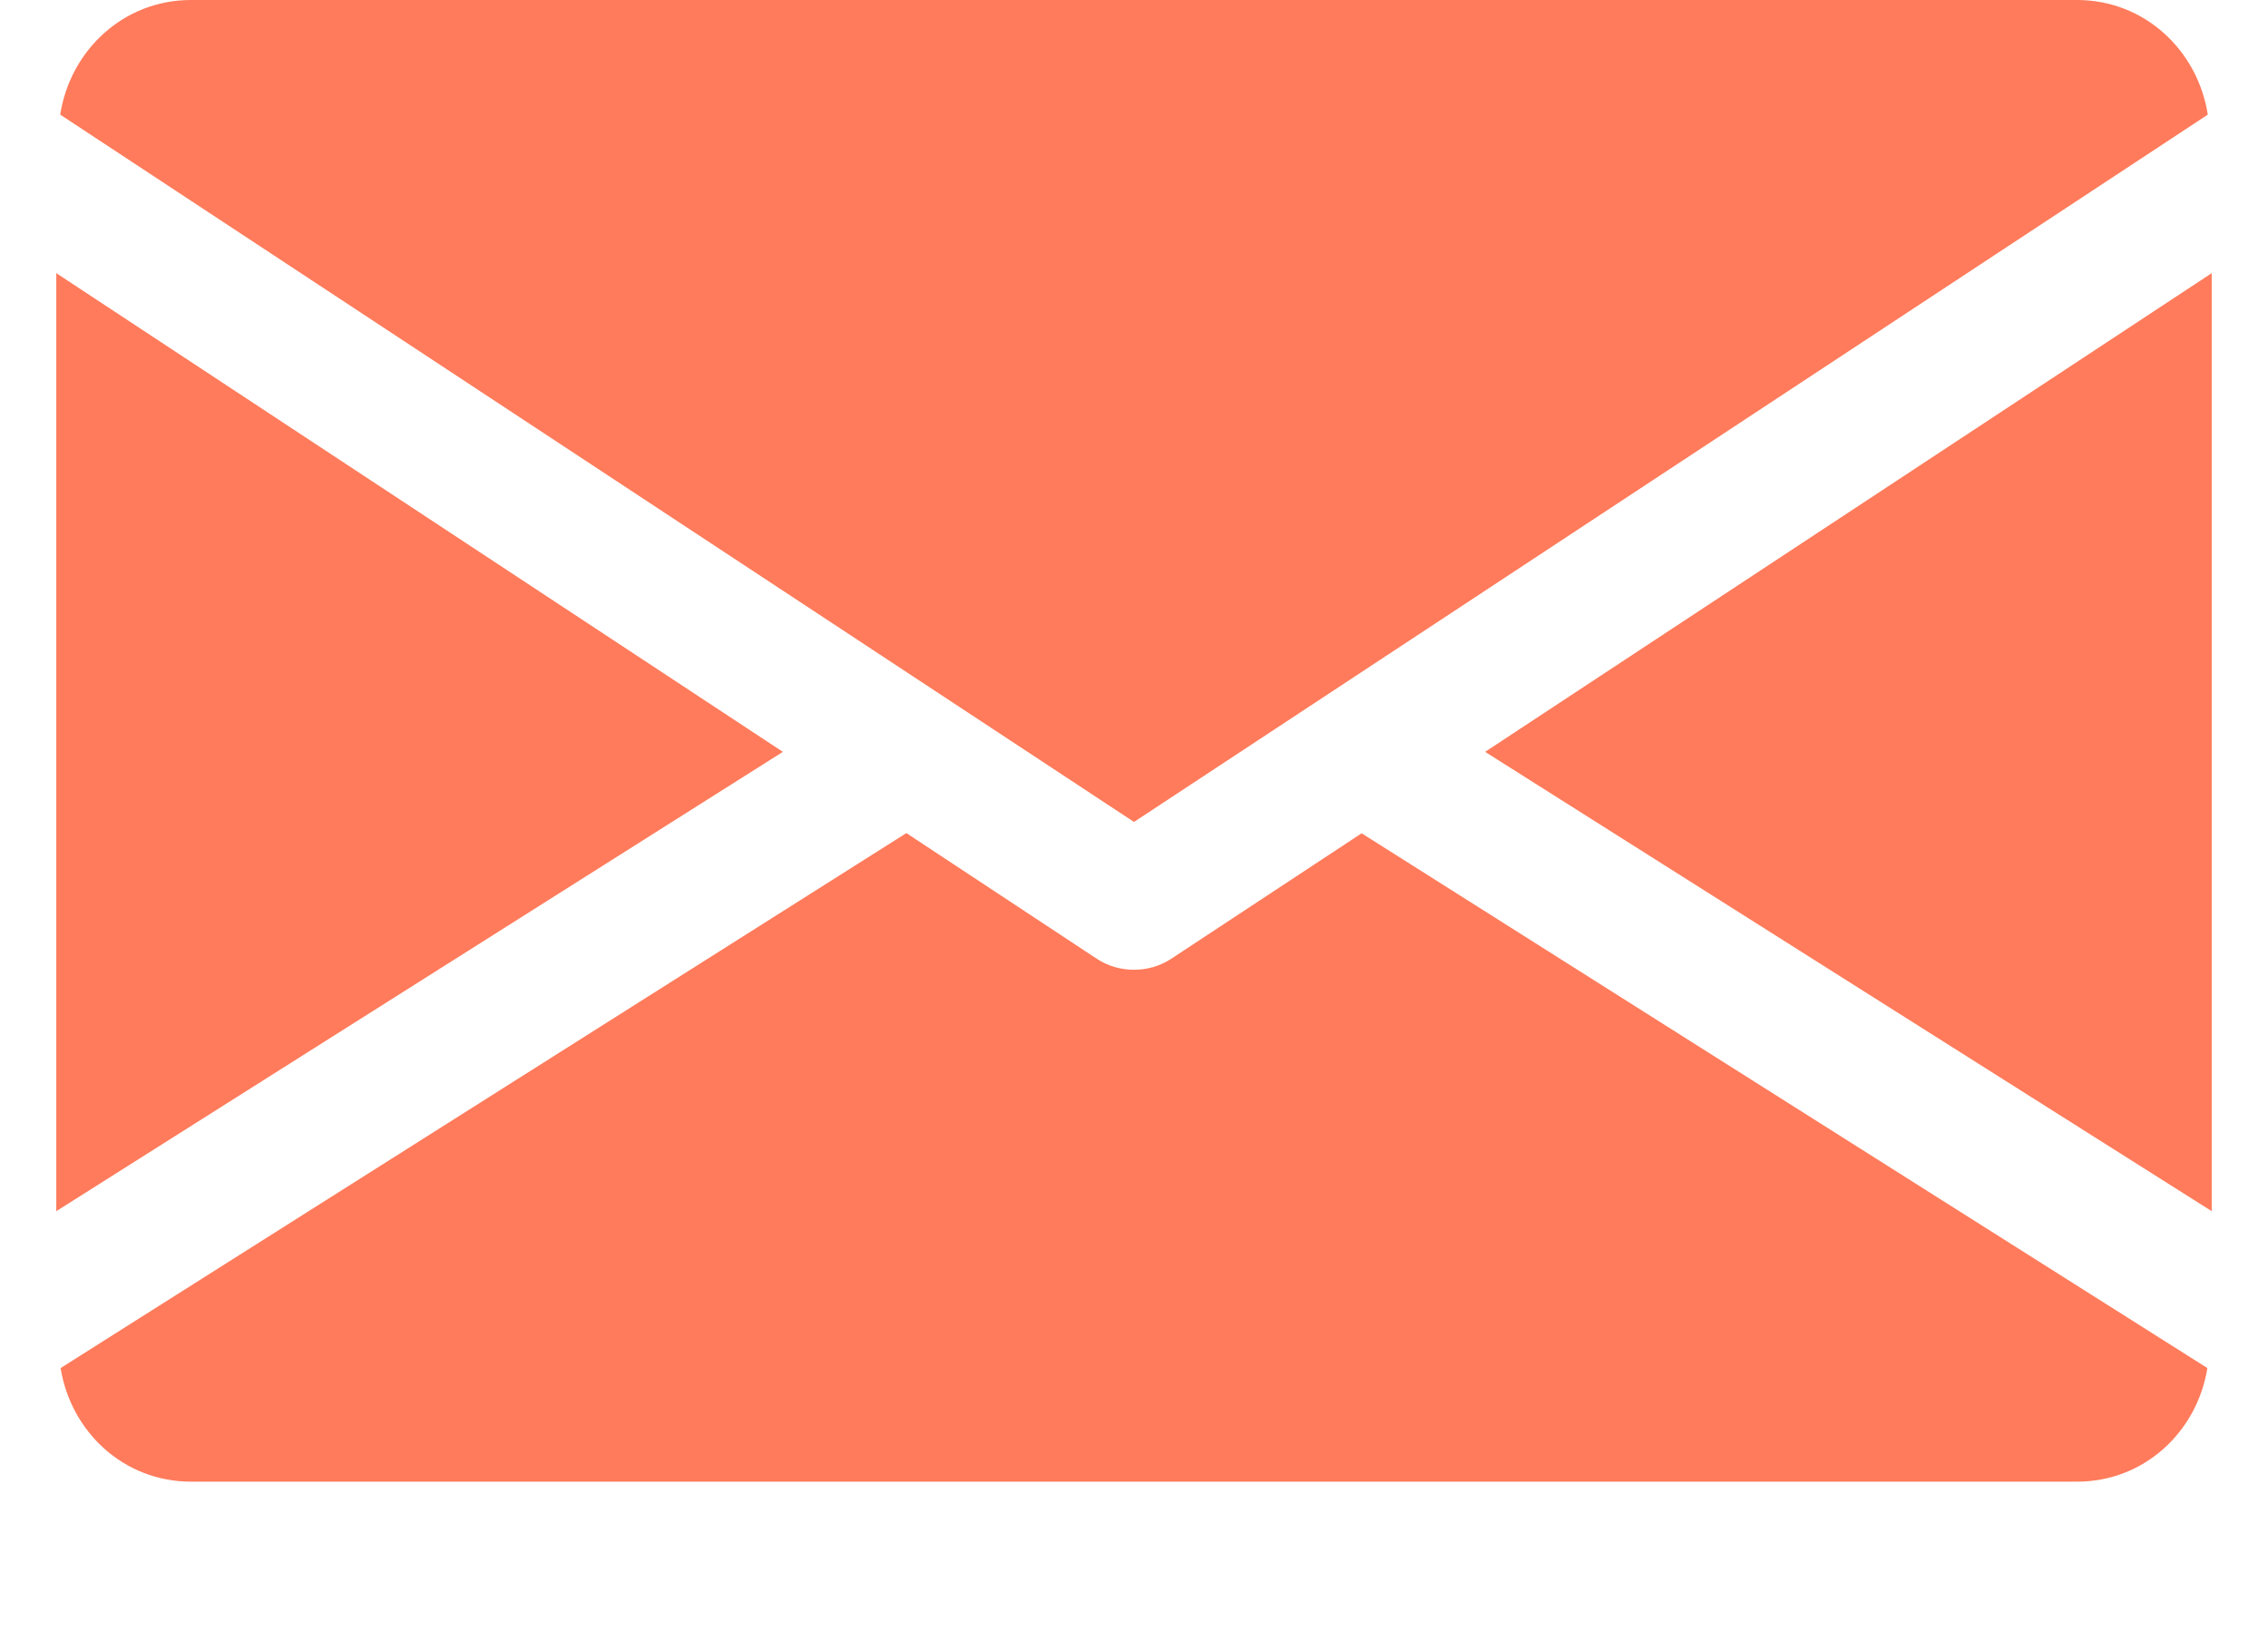
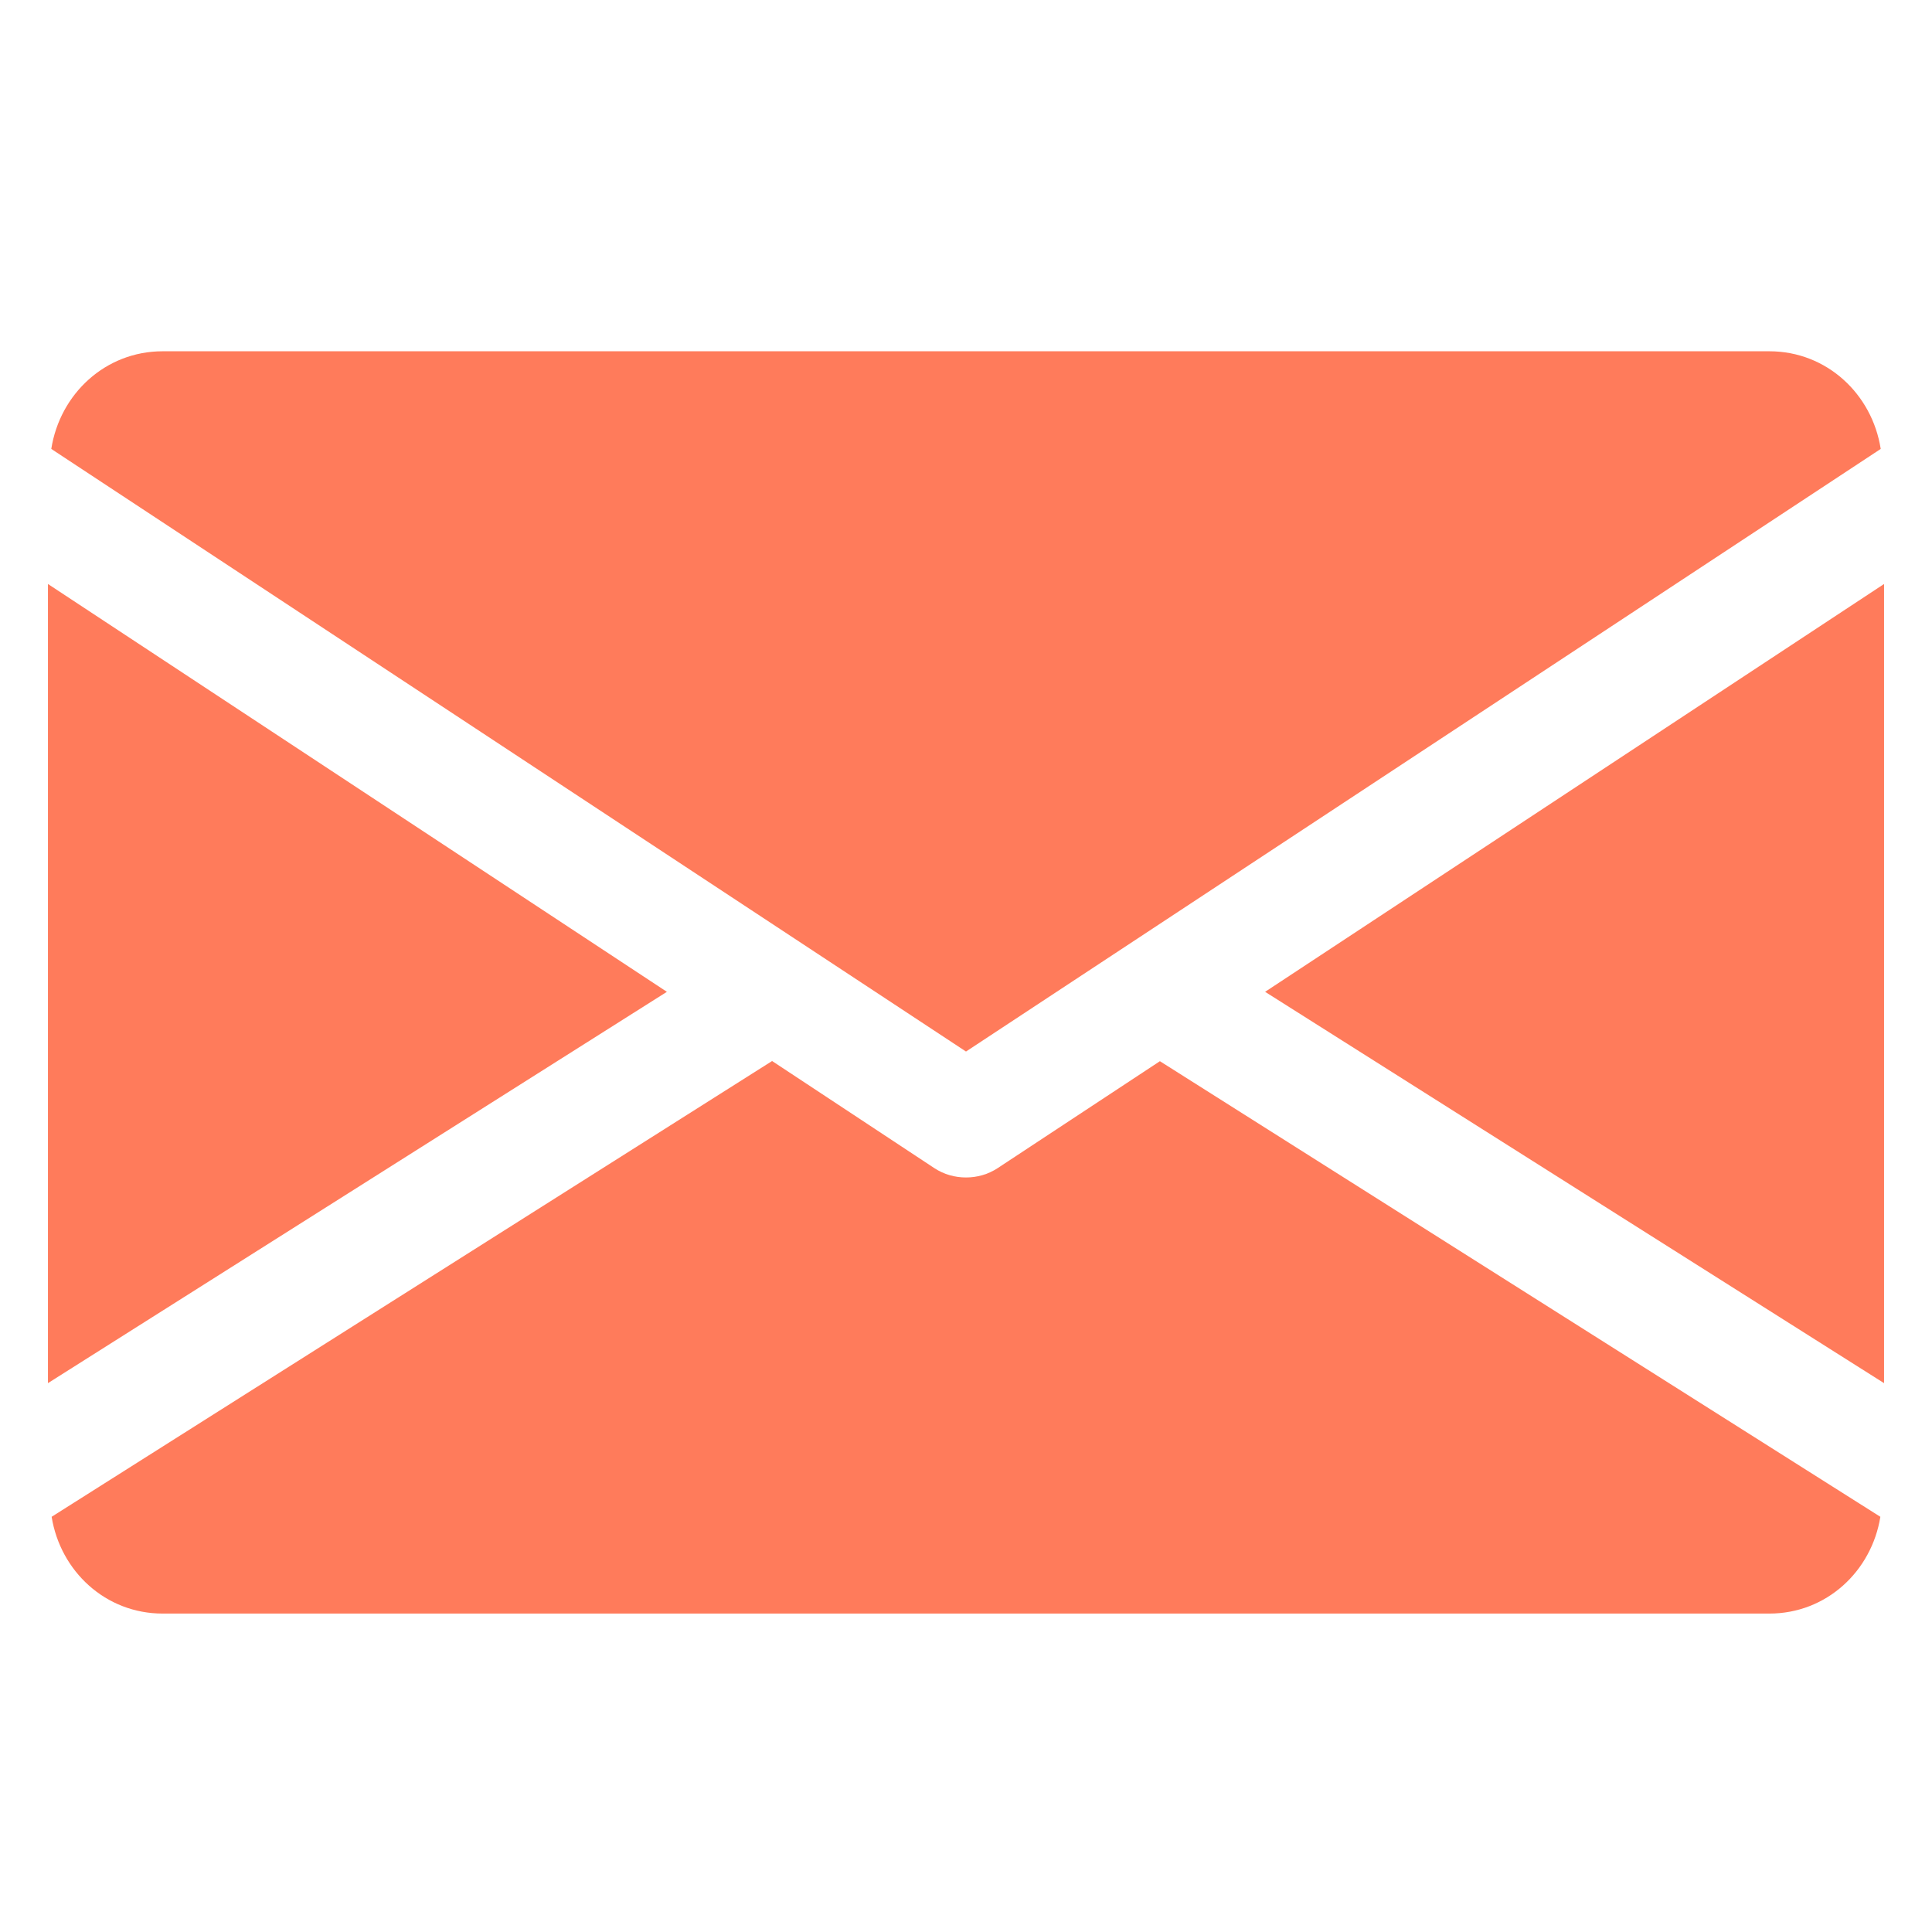
- <svg xmlns="http://www.w3.org/2000/svg" width="11" height="8" viewBox="0 0 11 8" fill="none">
+ <svg xmlns="http://www.w3.org/2000/svg" width="11" height="11" viewBox="0 -2 11 11" fill="none">
  <path fill-rule="evenodd" clip-rule="evenodd" d="M10.074 0H0.926C0.6 0 0.341 0.243 0.292 0.556L5.5 3.987L10.708 0.556C10.659 0.243 10.4 0 10.074 0ZM0.273 5.875V1.325L3.797 3.647L0.273 5.875ZM10.727 5.875L7.203 3.647L10.727 1.325V5.875ZM5.68 4.651L6.604 4.042L10.706 6.636C10.656 6.946 10.399 7.187 10.074 7.187H0.926C0.601 7.187 0.344 6.946 0.294 6.636L4.396 4.041L5.32 4.651C5.375 4.687 5.437 4.704 5.5 4.704C5.563 4.704 5.625 4.687 5.68 4.651Z" fill="#FF7B5B" />
</svg>
